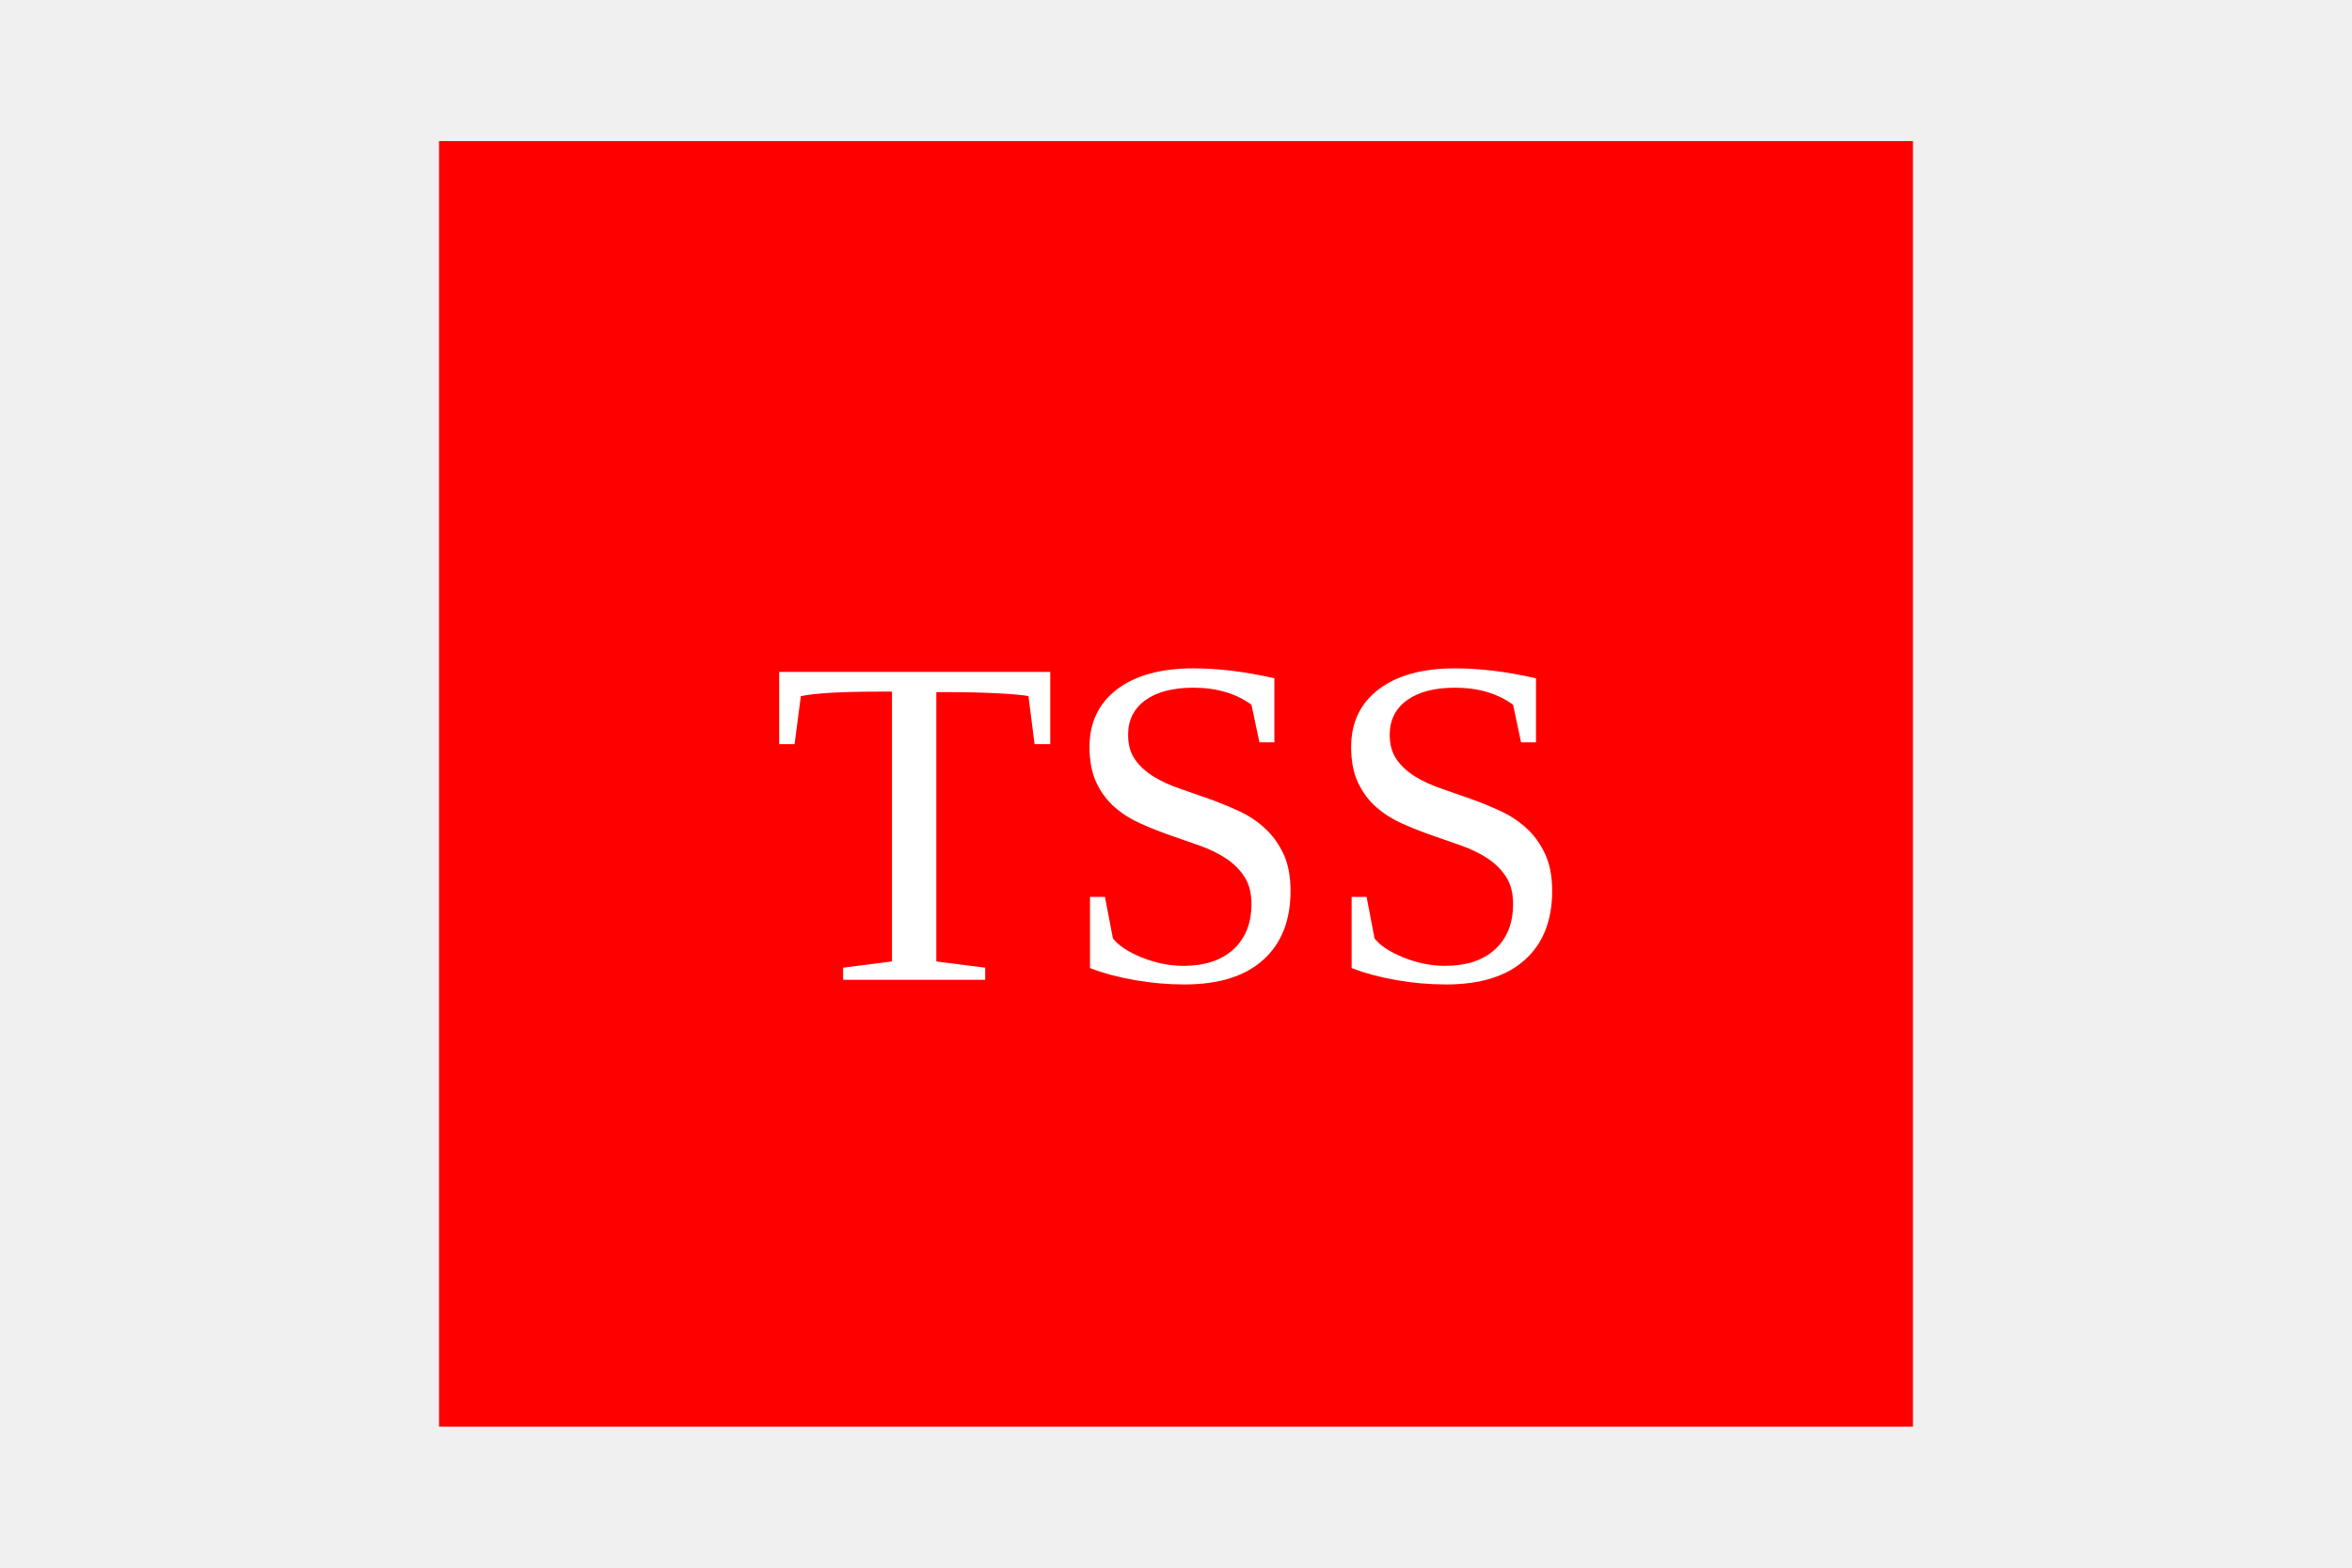
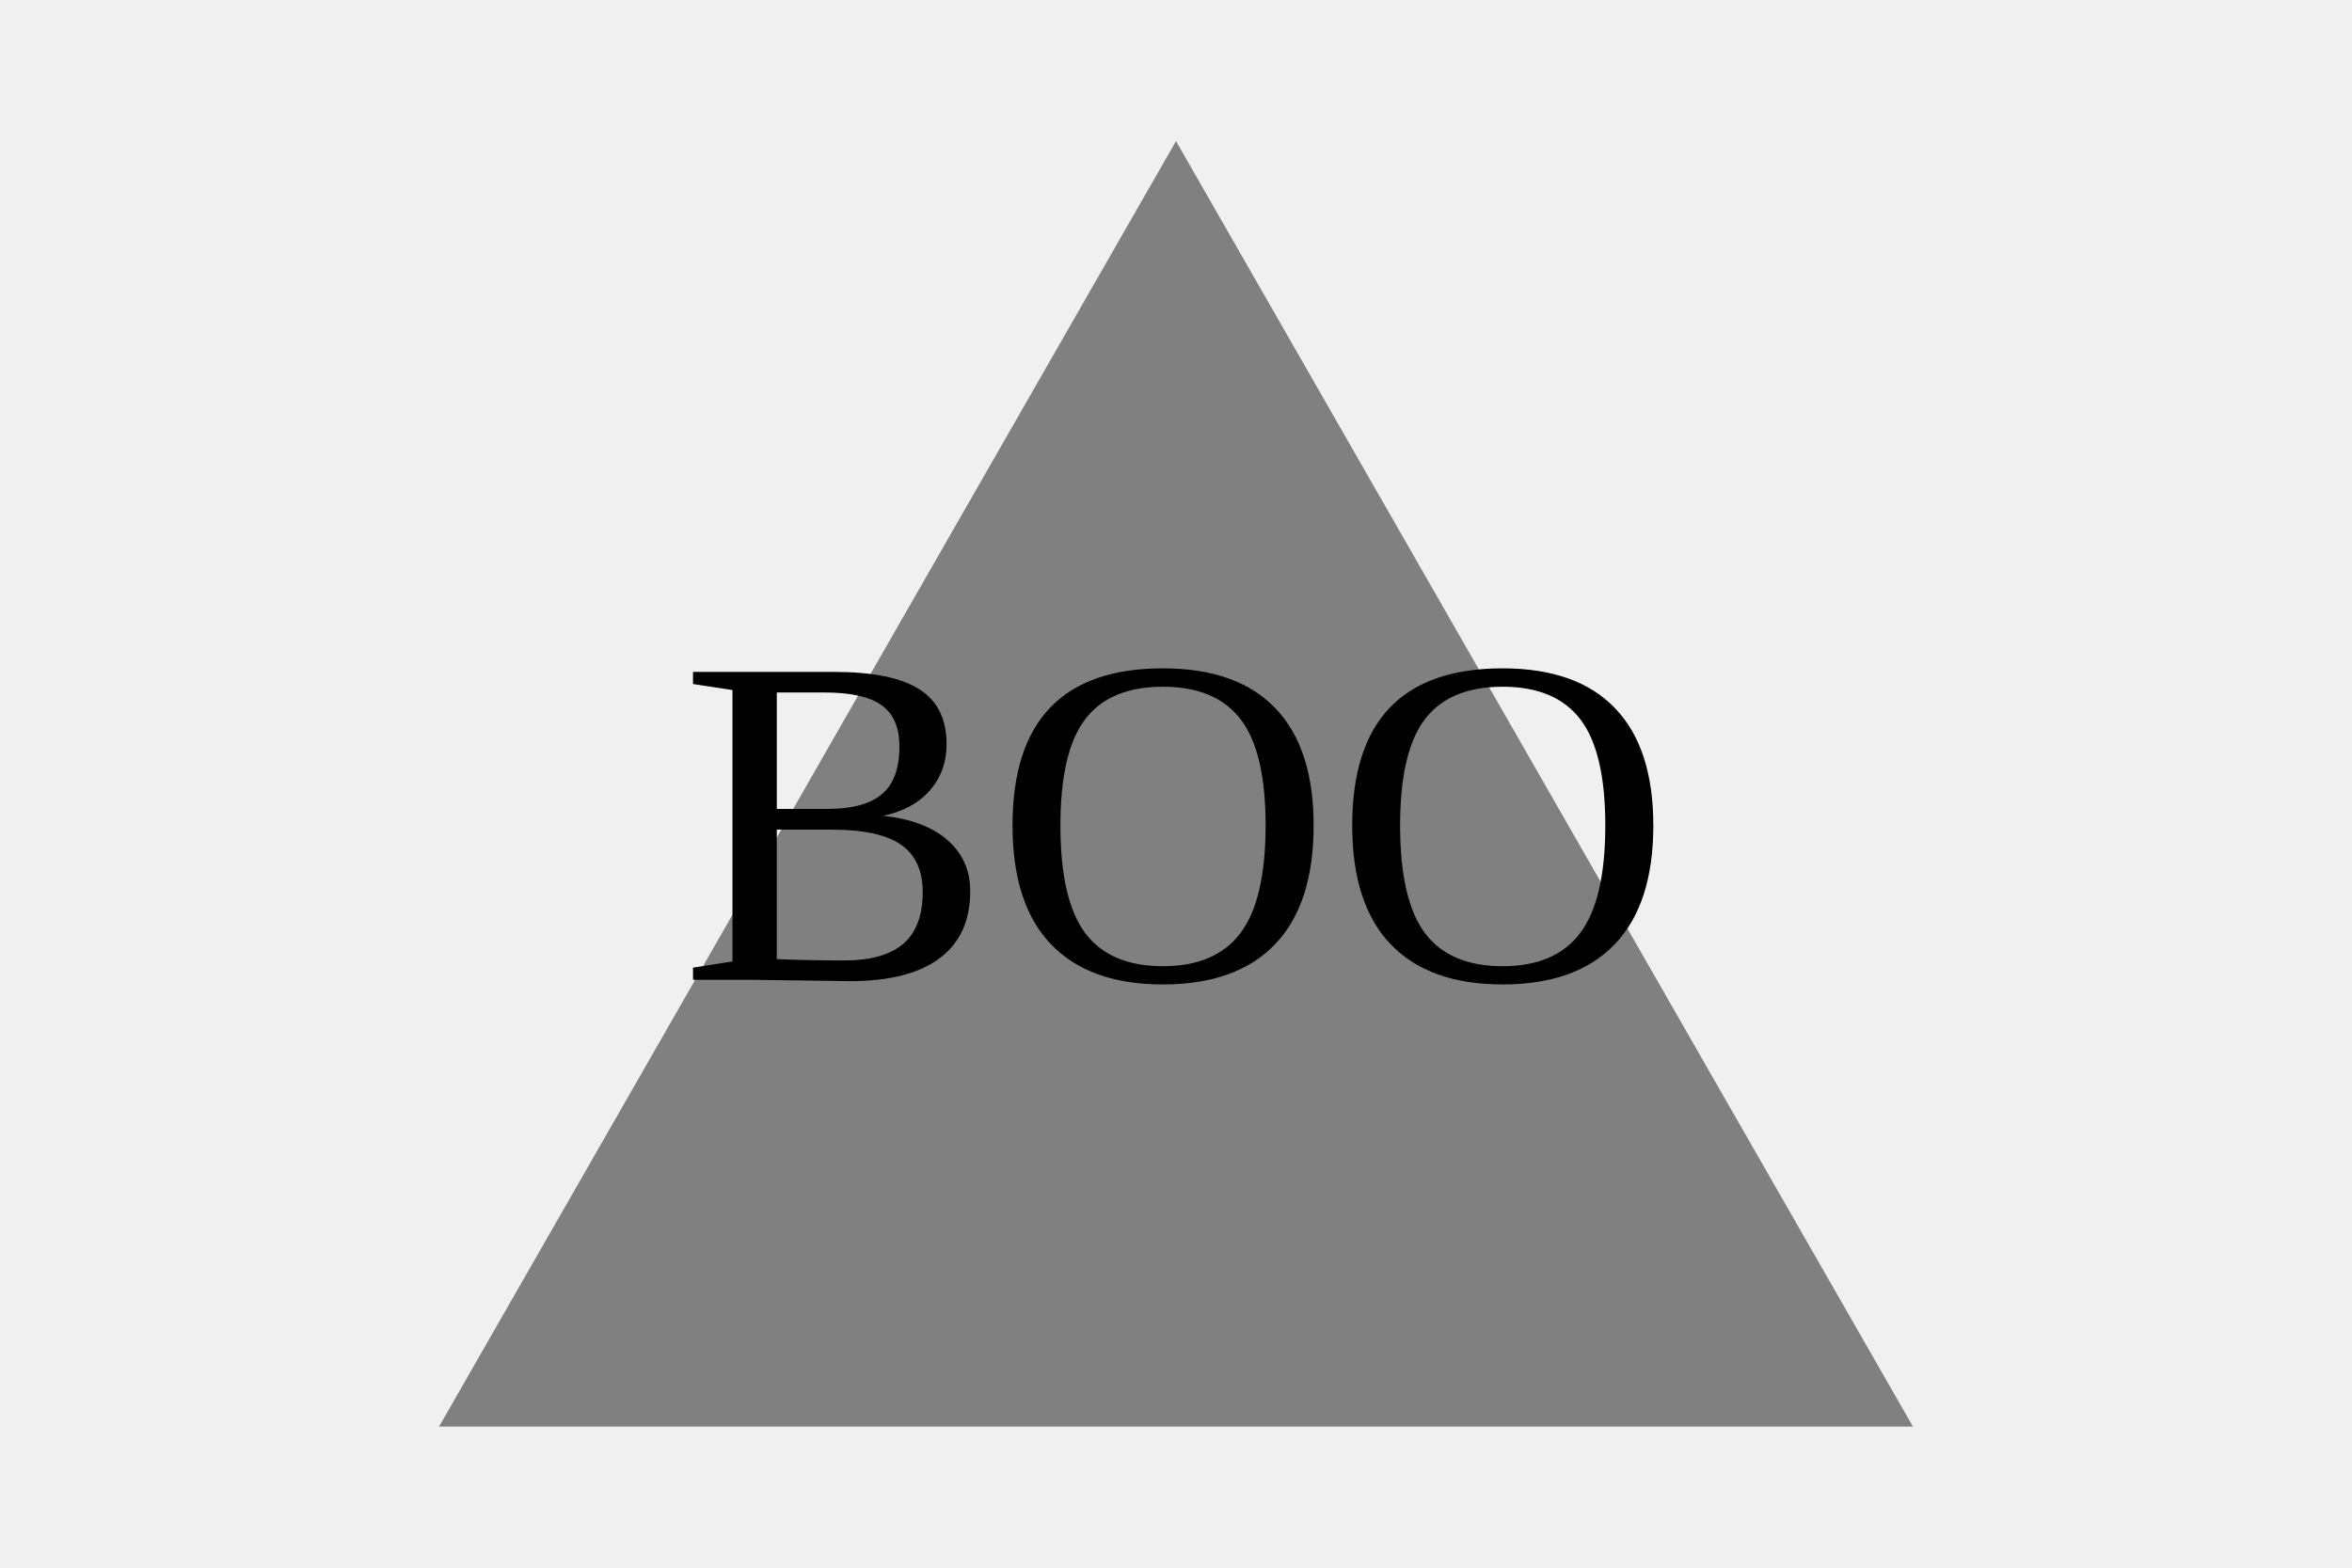
<svg xmlns="http://www.w3.org/2000/svg" width="300" height="200">
-   <rect x="56" y="18" width="188" height="164" fill="red" />
-   <text x="150" y="125" font-size="60" text-anchor="middle" fill="white">TSS</text>
+   <polygon points="150, 18 244, 182 56, 182" fill="gray" />
+   <text x="150" y="125" font-size="60" text-anchor="middle" fill="black">BOO</text>
</svg>
